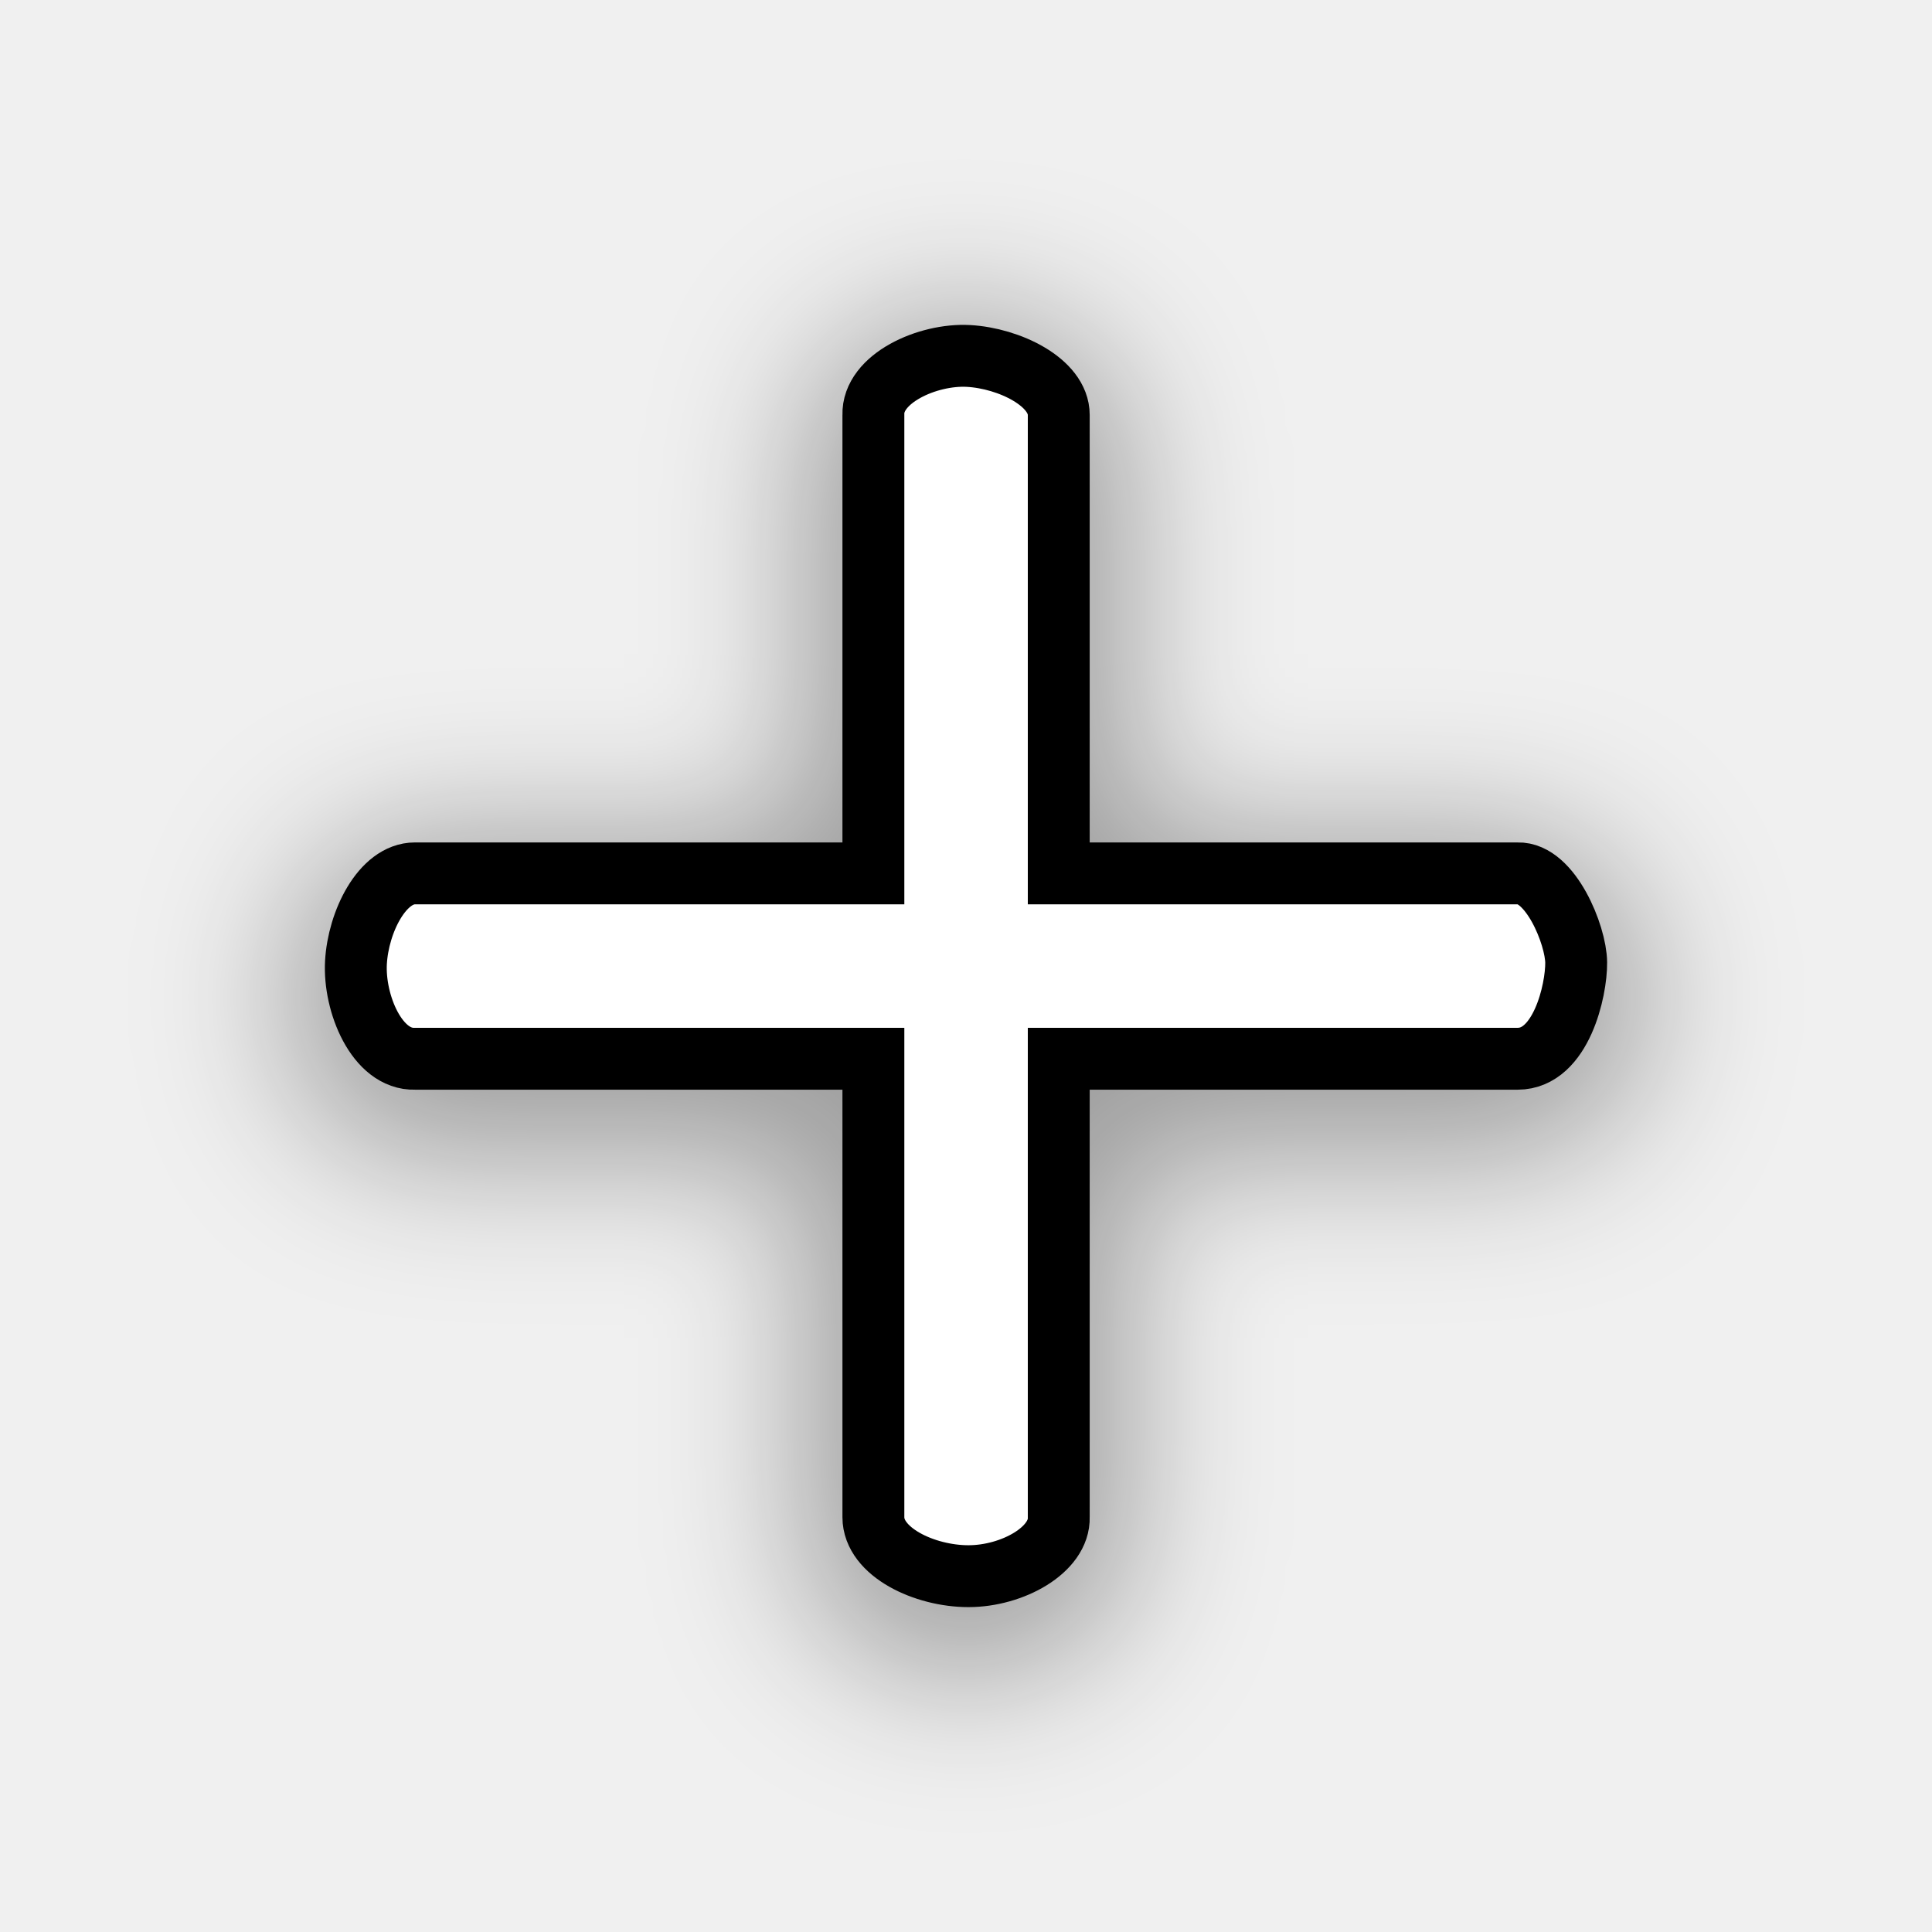
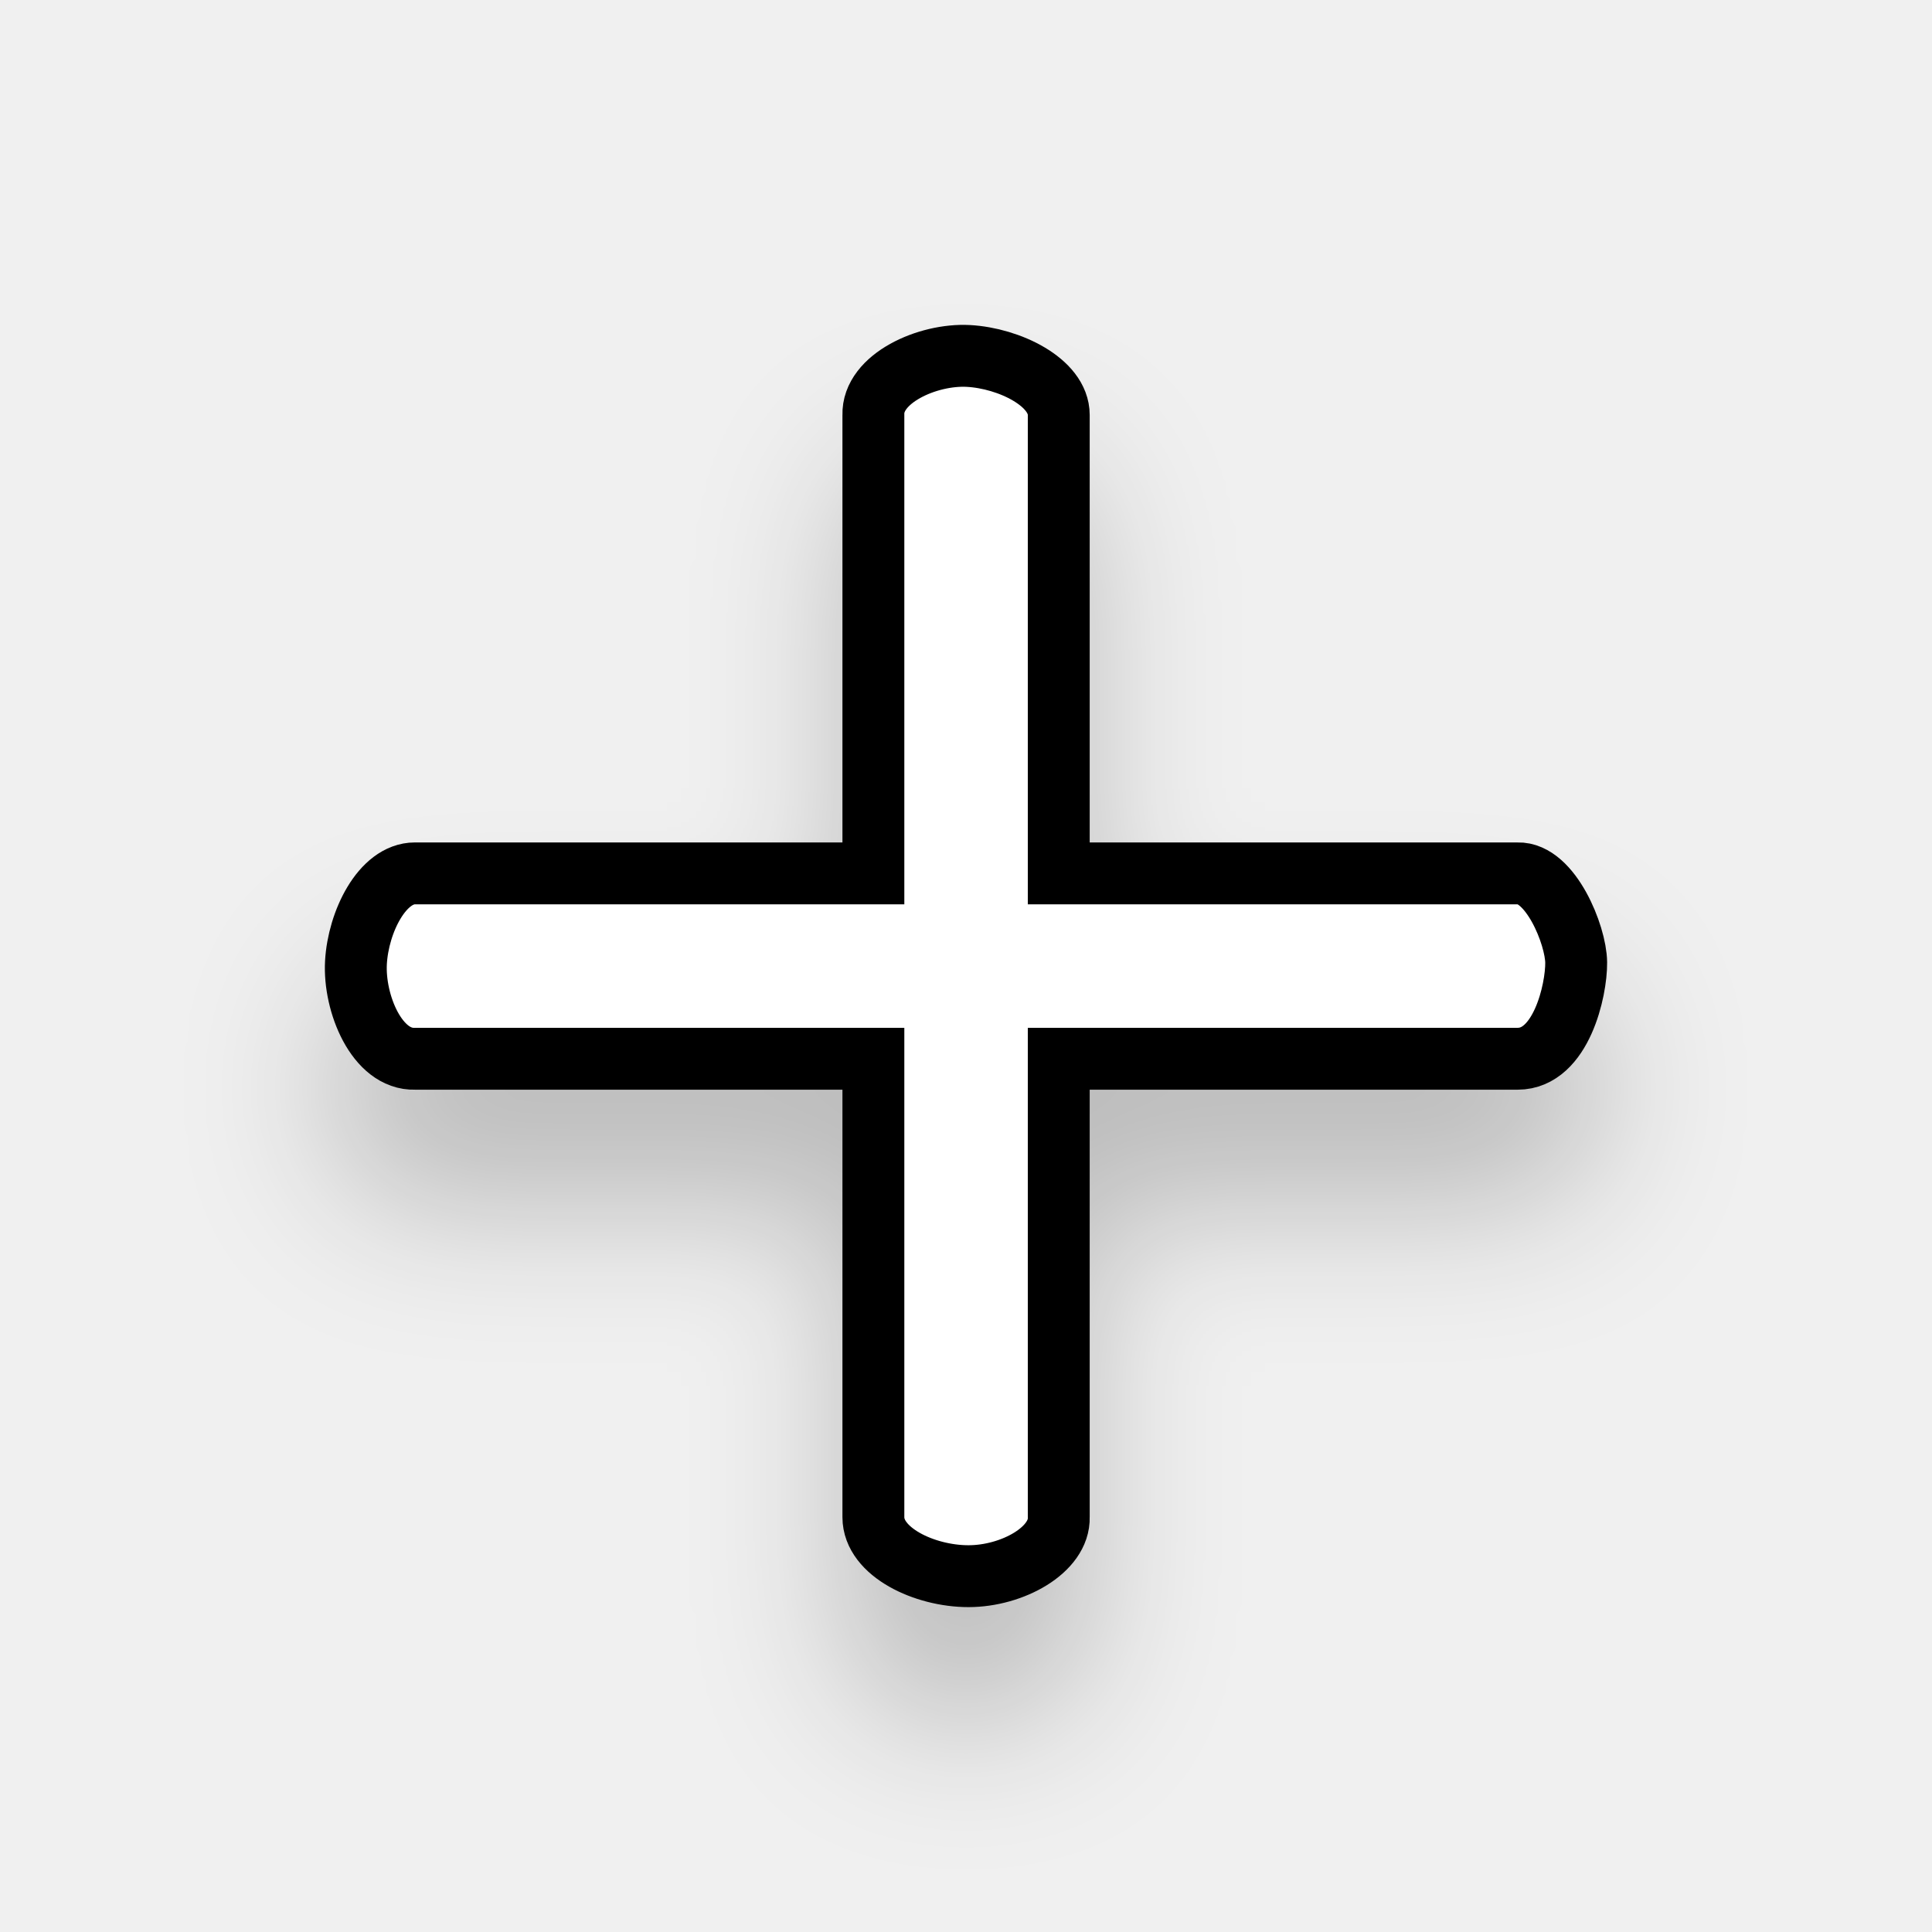
<svg xmlns="http://www.w3.org/2000/svg" xmlns:xlink="http://www.w3.org/1999/xlink" width="128" height="128" id="svg4447" version="1.1">
  <defs id="defs4449">
    <filter id="filter3754" x="-0.132" width="1.264" y="-0.132" height="1.264">
      <feGaussianBlur stdDeviation="4.958" id="feGaussianBlur3756" />
    </filter>
  </defs>
  <g id="layer1" transform="translate(0,-924.3622)">
-     <path xlink:href="#rect2986" style="opacity:0.34;fill:#000000;fill-opacity:1;stroke:none;filter:url(#filter3754)" id="path3759" d="m 64.406,943.312 c -2.405,-0.134 -4.593,0.393 -6.688,1.562 -2.061,1.151 -4.472,3.478 -4.438,6.969 l -0.062,0 0,25.719 -25.719,0 c -3.377,0 -5.531,2.272 -6.688,4.188 -1.156,1.915 -1.724,3.967 -1.844,6.125 -0.13,2.348 0.352,4.553 1.5,6.688 1.13,2.101 3.529,4.562 7.031,4.531 l 0,0.062 25.719,0 0,25.719 c 0,3.415 2.367,5.68 4.406,6.844 2.04,1.164 4.224,1.719 6.531,1.719 2.384,0 4.584,-0.623 6.562,-1.844 1.945,-1.2 4.064,-3.432 4.031,-6.719 l 0.062,0 0,-25.719 25.75,0 c 1.94,0 3.774,-0.911 4.938,-1.969 1.163,-1.057 1.827,-2.199 2.312,-3.281 0.971,-2.165 1.3,-4.028 1.281,-5.844 -0.024,-2.311 -0.657,-3.929 -1.719,-5.844 -0.531,-0.957 -1.179,-1.93 -2.219,-2.844 -1.01,-0.887 -2.635,-1.758 -4.594,-1.75 l 0,-0.062 -25.75,0 0,-25.719 c 0,-3.444 -2.353,-5.578 -4.281,-6.719 -1.928,-1.141 -3.97,-1.693 -6.125,-1.812 z" transform="translate(-0.02125131,1.997325)" />
+     <path xlink:href="#rect2986" style="opacity:0.22;fill:#000000;fill-opacity:1;stroke:none;filter:url(#filter3754)" id="path3759" d="m 64.262,946.152 c -1.758,-0.098 -3.588,0.34 -5.164,1.217 -1.576,0.877 -3.097,2.411 -3.027,4.541 l -0.002,-0.059 0,28.578 -28.578,0 c -1.969,0 -3.377,1.369 -4.246,2.809 -0.869,1.439 -1.361,3.132 -1.453,4.795 -0.096,1.736 0.303,3.577 1.164,5.18 0.862,1.602 2.43,3.159 4.592,3.09 l -0.057,0.002 28.578,0 0,28.578 c 0,2.032 1.433,3.507 2.965,4.379 1.532,0.872 3.344,1.324 5.129,1.324 1.815,0 3.593,-0.505 5.057,-1.412 1.464,-0.906 2.787,-2.384 2.723,-4.35 l 0.002,0.059 0,-28.578 28.609,0 c 1.191,0 2.273,-0.518 3.029,-1.205 0.756,-0.687 1.257,-1.518 1.633,-2.355 0.751,-1.674 1.023,-3.363 1.01,-4.629 -0.015,-1.457 -0.524,-3.011 -1.361,-4.521 -0.419,-0.755 -0.925,-1.479 -1.611,-2.082 -0.686,-0.603 -1.636,-1.116 -2.756,-1.08 l 0.057,-0.002 -28.609,0 0,-28.578 c 0,-1.991 -1.404,-3.388 -2.859,-4.252 -1.456,-0.864 -3.161,-1.355 -4.822,-1.447 z" transform="translate(-0.02125131,7.997325)" />
    <path style="fill:#ffffff;fill-opacity:1;stroke:#000000;stroke-width:4.1;stroke-miterlimit:4;stroke-dasharray:none" d="m 57.864,951.851 0,30.375 -30.375,0 c -2.162,0 -3.756,3.207 -3.906,5.906 -0.15,2.7 1.391,6.455 3.906,6.375 l 30.375,0 0,30.375 c 0,2.304 3.387,3.906 6.298,3.906 2.912,0 6.054,-1.746 5.983,-3.906 l 0,-30.375 30.406,0 c 2.875,0 3.894,-4.537 3.875,-6.375 -0.019,-1.838 -1.714,-5.975 -3.875,-5.906 l -30.406,0 0,-30.375 c 0,-2.162 -3.283,-3.756 -5.983,-3.906 -2.7,-0.15 -6.378,1.496 -6.298,3.906 z" id="rect2986" />
  </g>
</svg>
